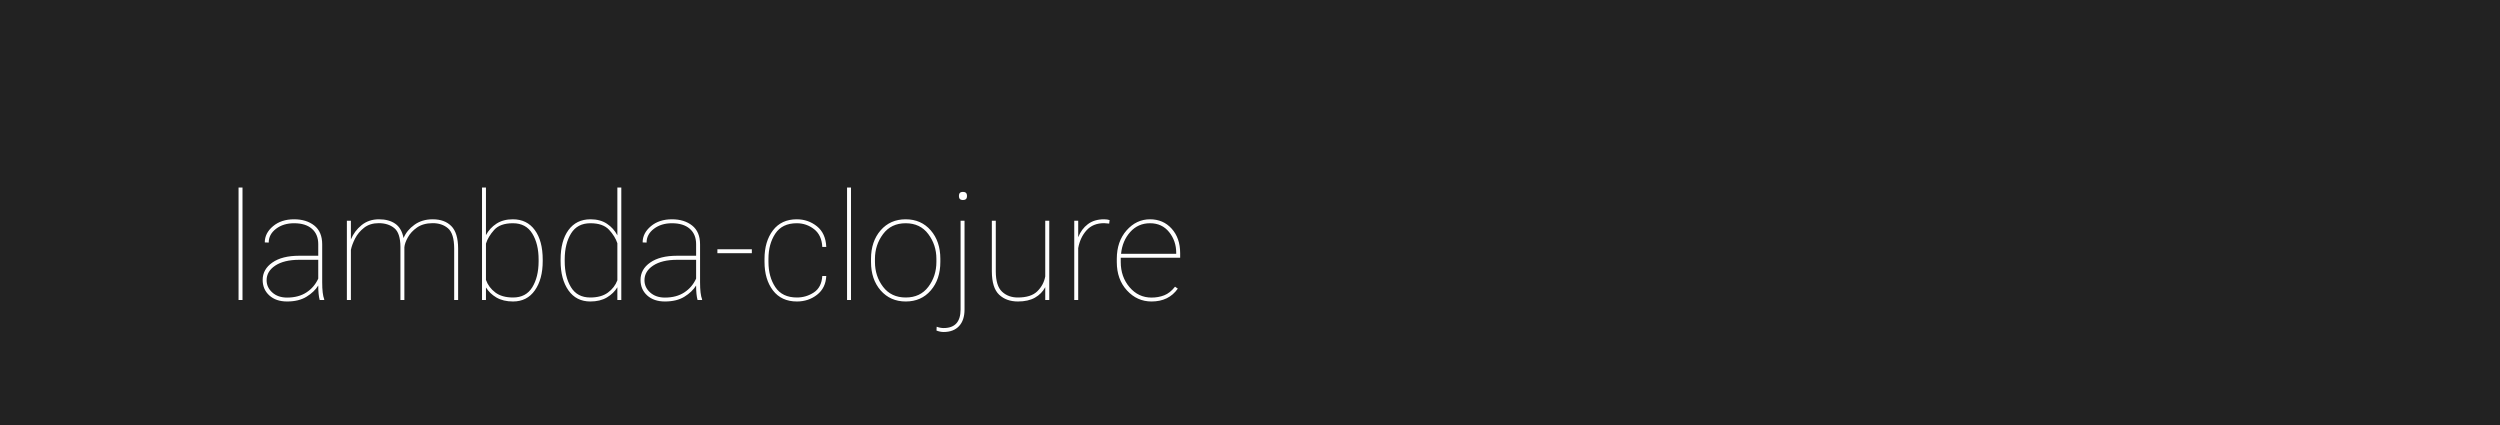
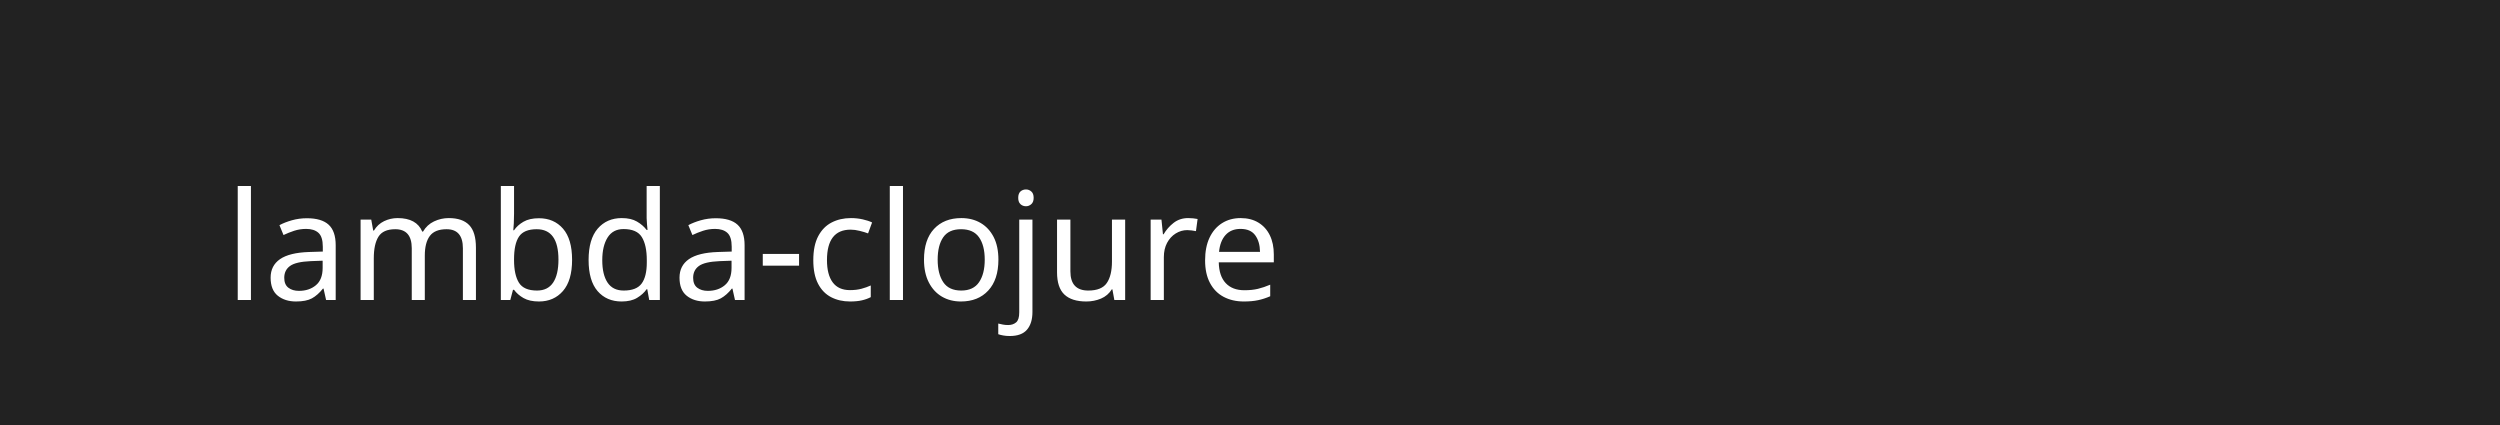
<svg xmlns="http://www.w3.org/2000/svg" width="1000" height="170">
  <style type="text/css">
-         text {font-size: 60px; font-family: 'Roboto'; font-weight: 100;}
+         text {font-size: 60px; font-family: 'Source Sans Pro'; font-weight: 400;}
    </style>
  <g>
    <rect x="0" y="0" width="100%" height="100%" fill="#222" />
  </g>
  <g fill="#FFF">
    <text x="90" y="120">lambda-clojure</text>
  </g>
</svg>
